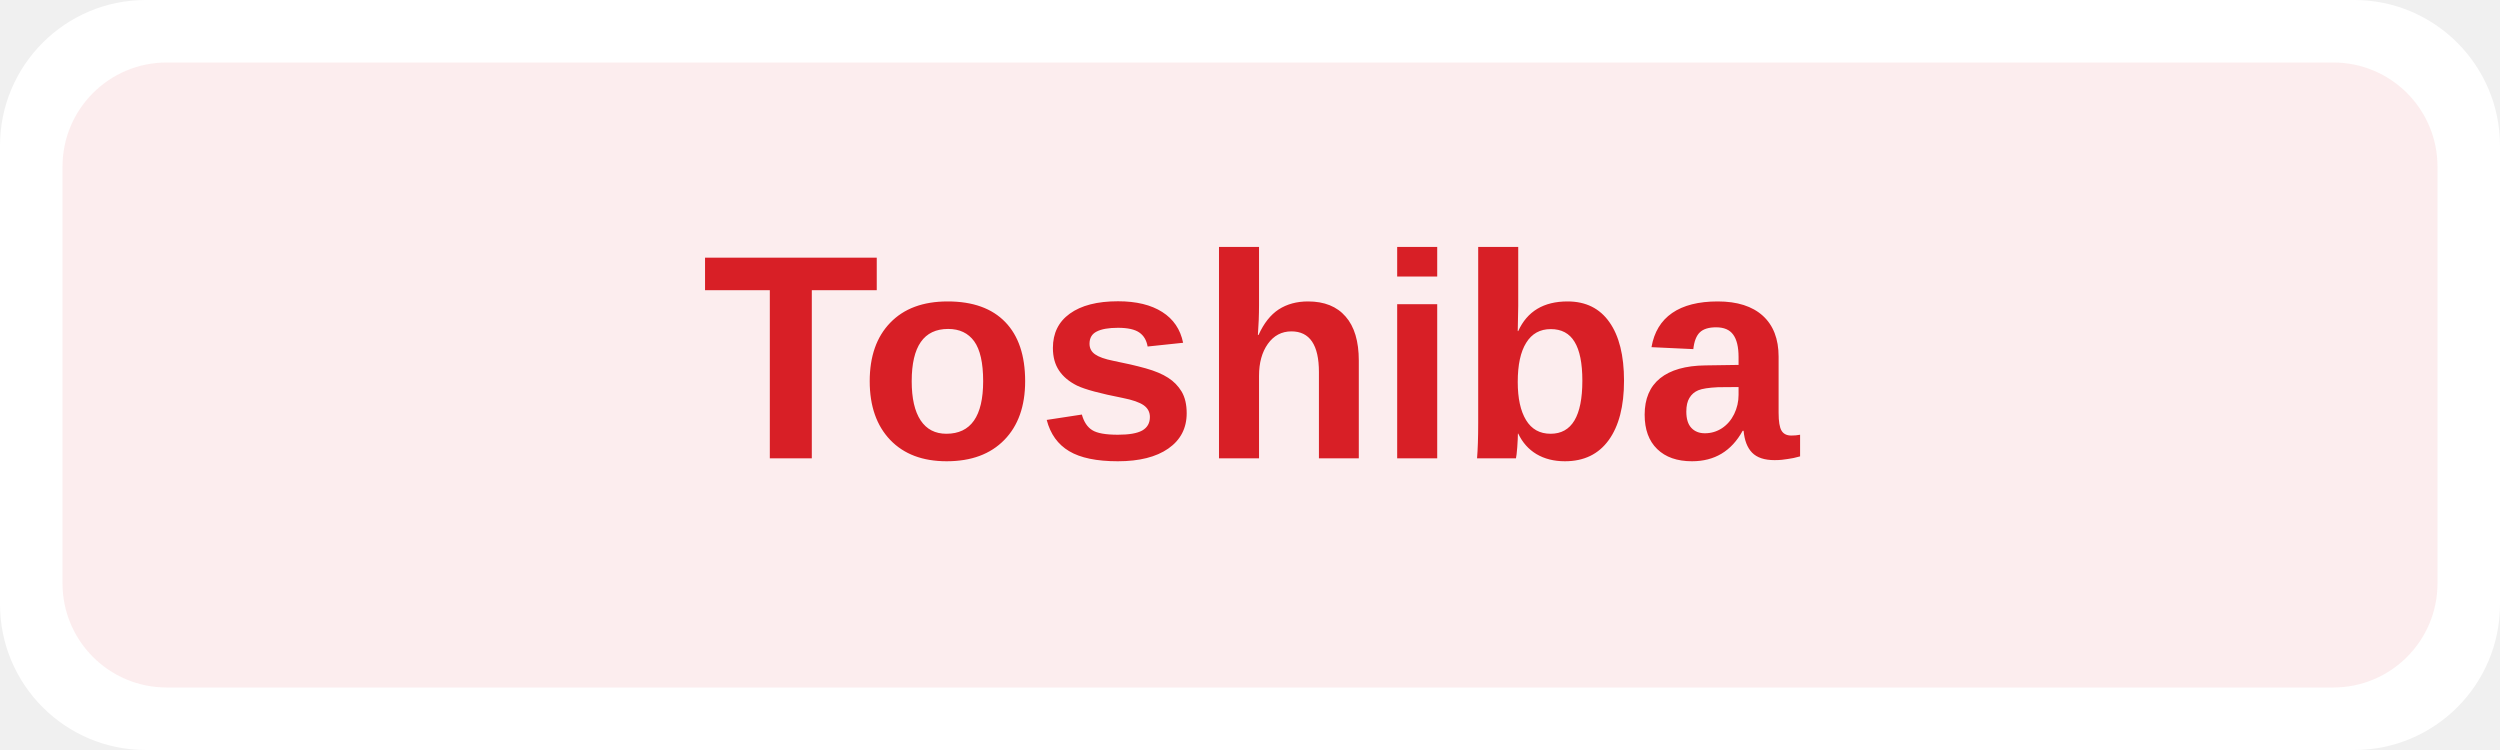
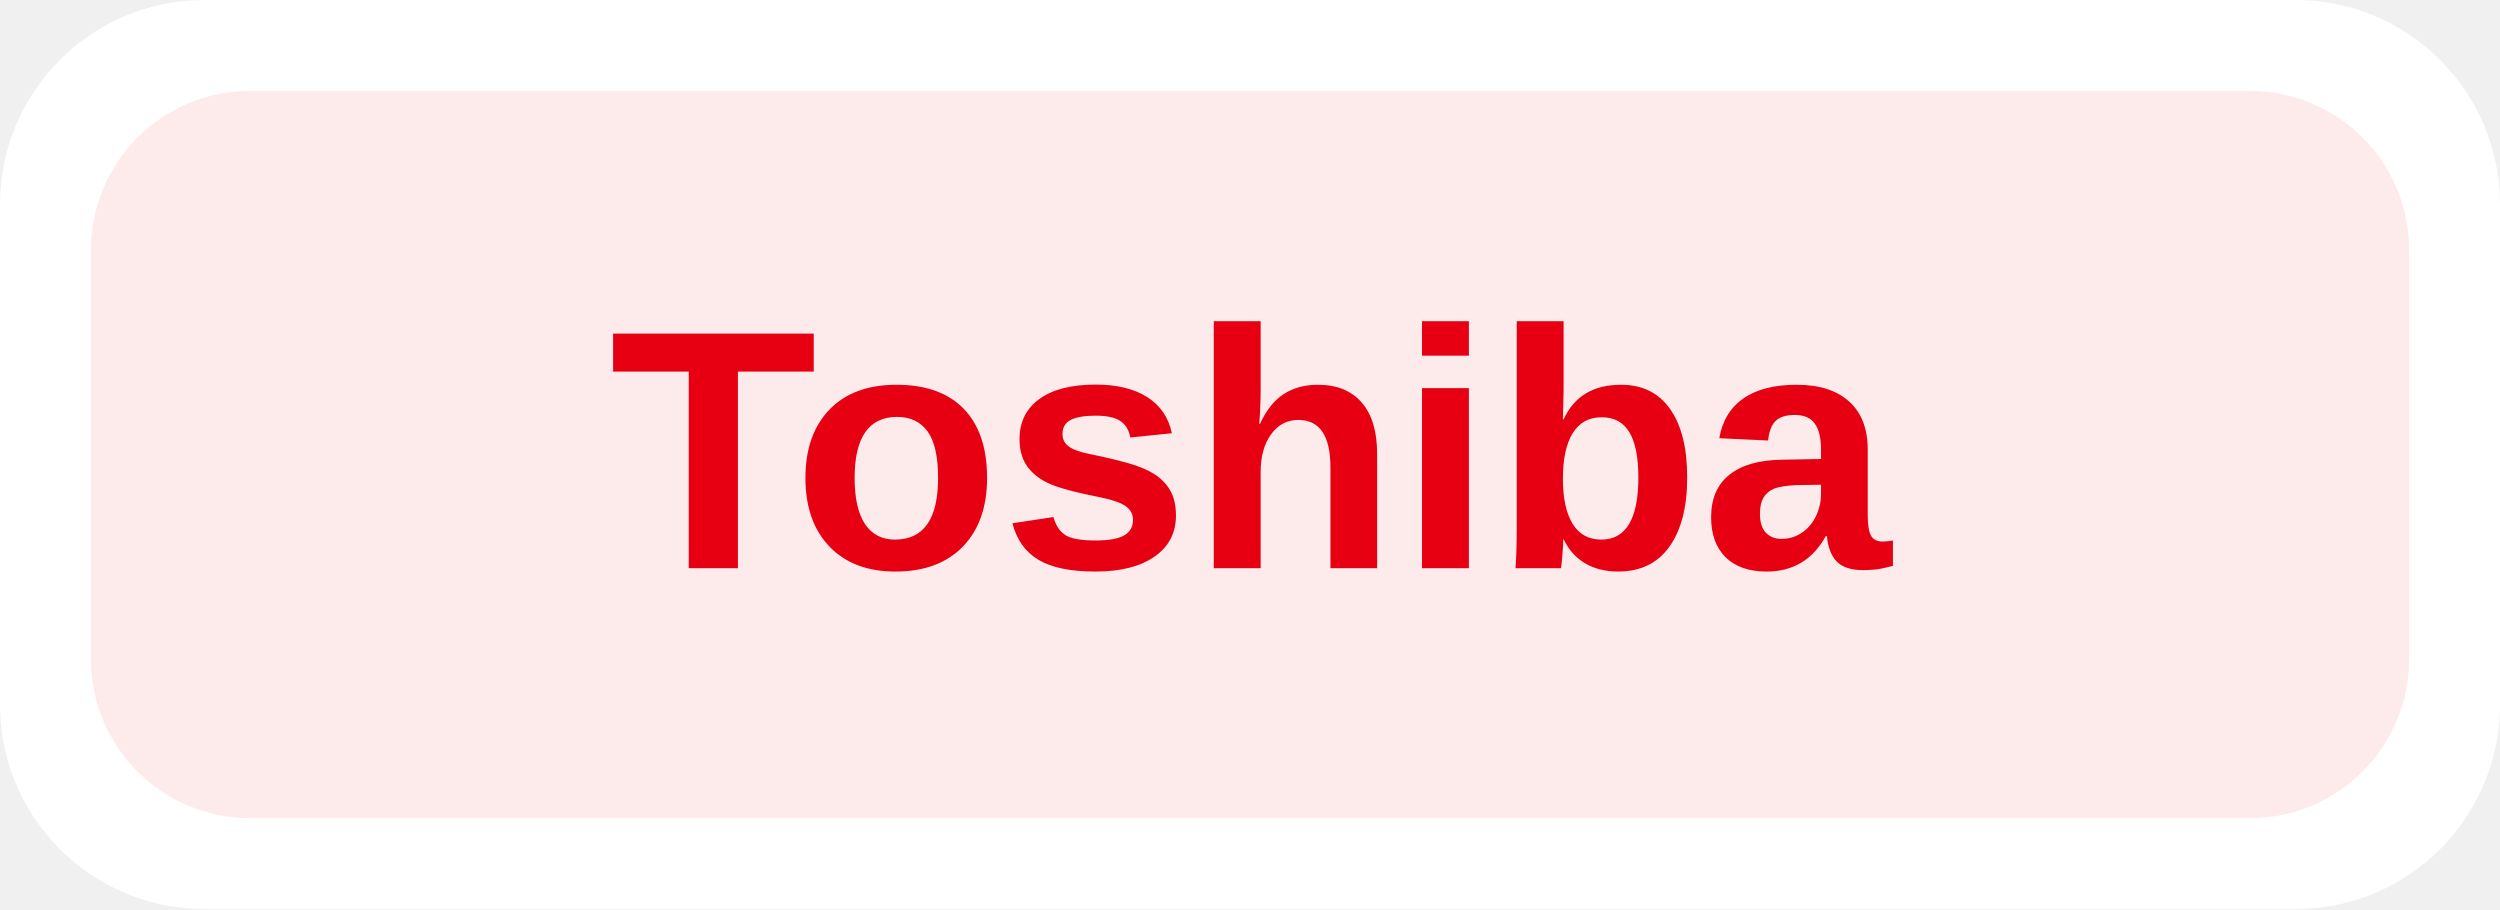
- <svg xmlns="http://www.w3.org/2000/svg" width="240" height="72" viewBox="0 0 240 72">
-   <rect width="240" height="72" rx="14" fill="white" />
-   <rect x="6" y="6" width="228" height="60" rx="10" fill="#d81f26" opacity="0.08" />
-   <text x="120" y="44" text-anchor="middle" font-family="Arial, Helvetica, sans-serif" font-size="28" font-weight="700" fill="#d81f26">Toshiba</text>
+ <svg xmlns="http://www.w3.org/2000/svg" width="220" height="80" viewBox="0 0 220 80">
+   <rect width="220" height="80" rx="18" fill="white" />
+   <rect x="8" y="8" width="204" height="64" rx="14" fill="#e60012" opacity="0.08" />
+   <text x="110" y="50" text-anchor="middle" font-family="Arial, Helvetica, sans-serif" font-size="30" font-weight="700" fill="#e60012">Toshiba</text>
</svg>
